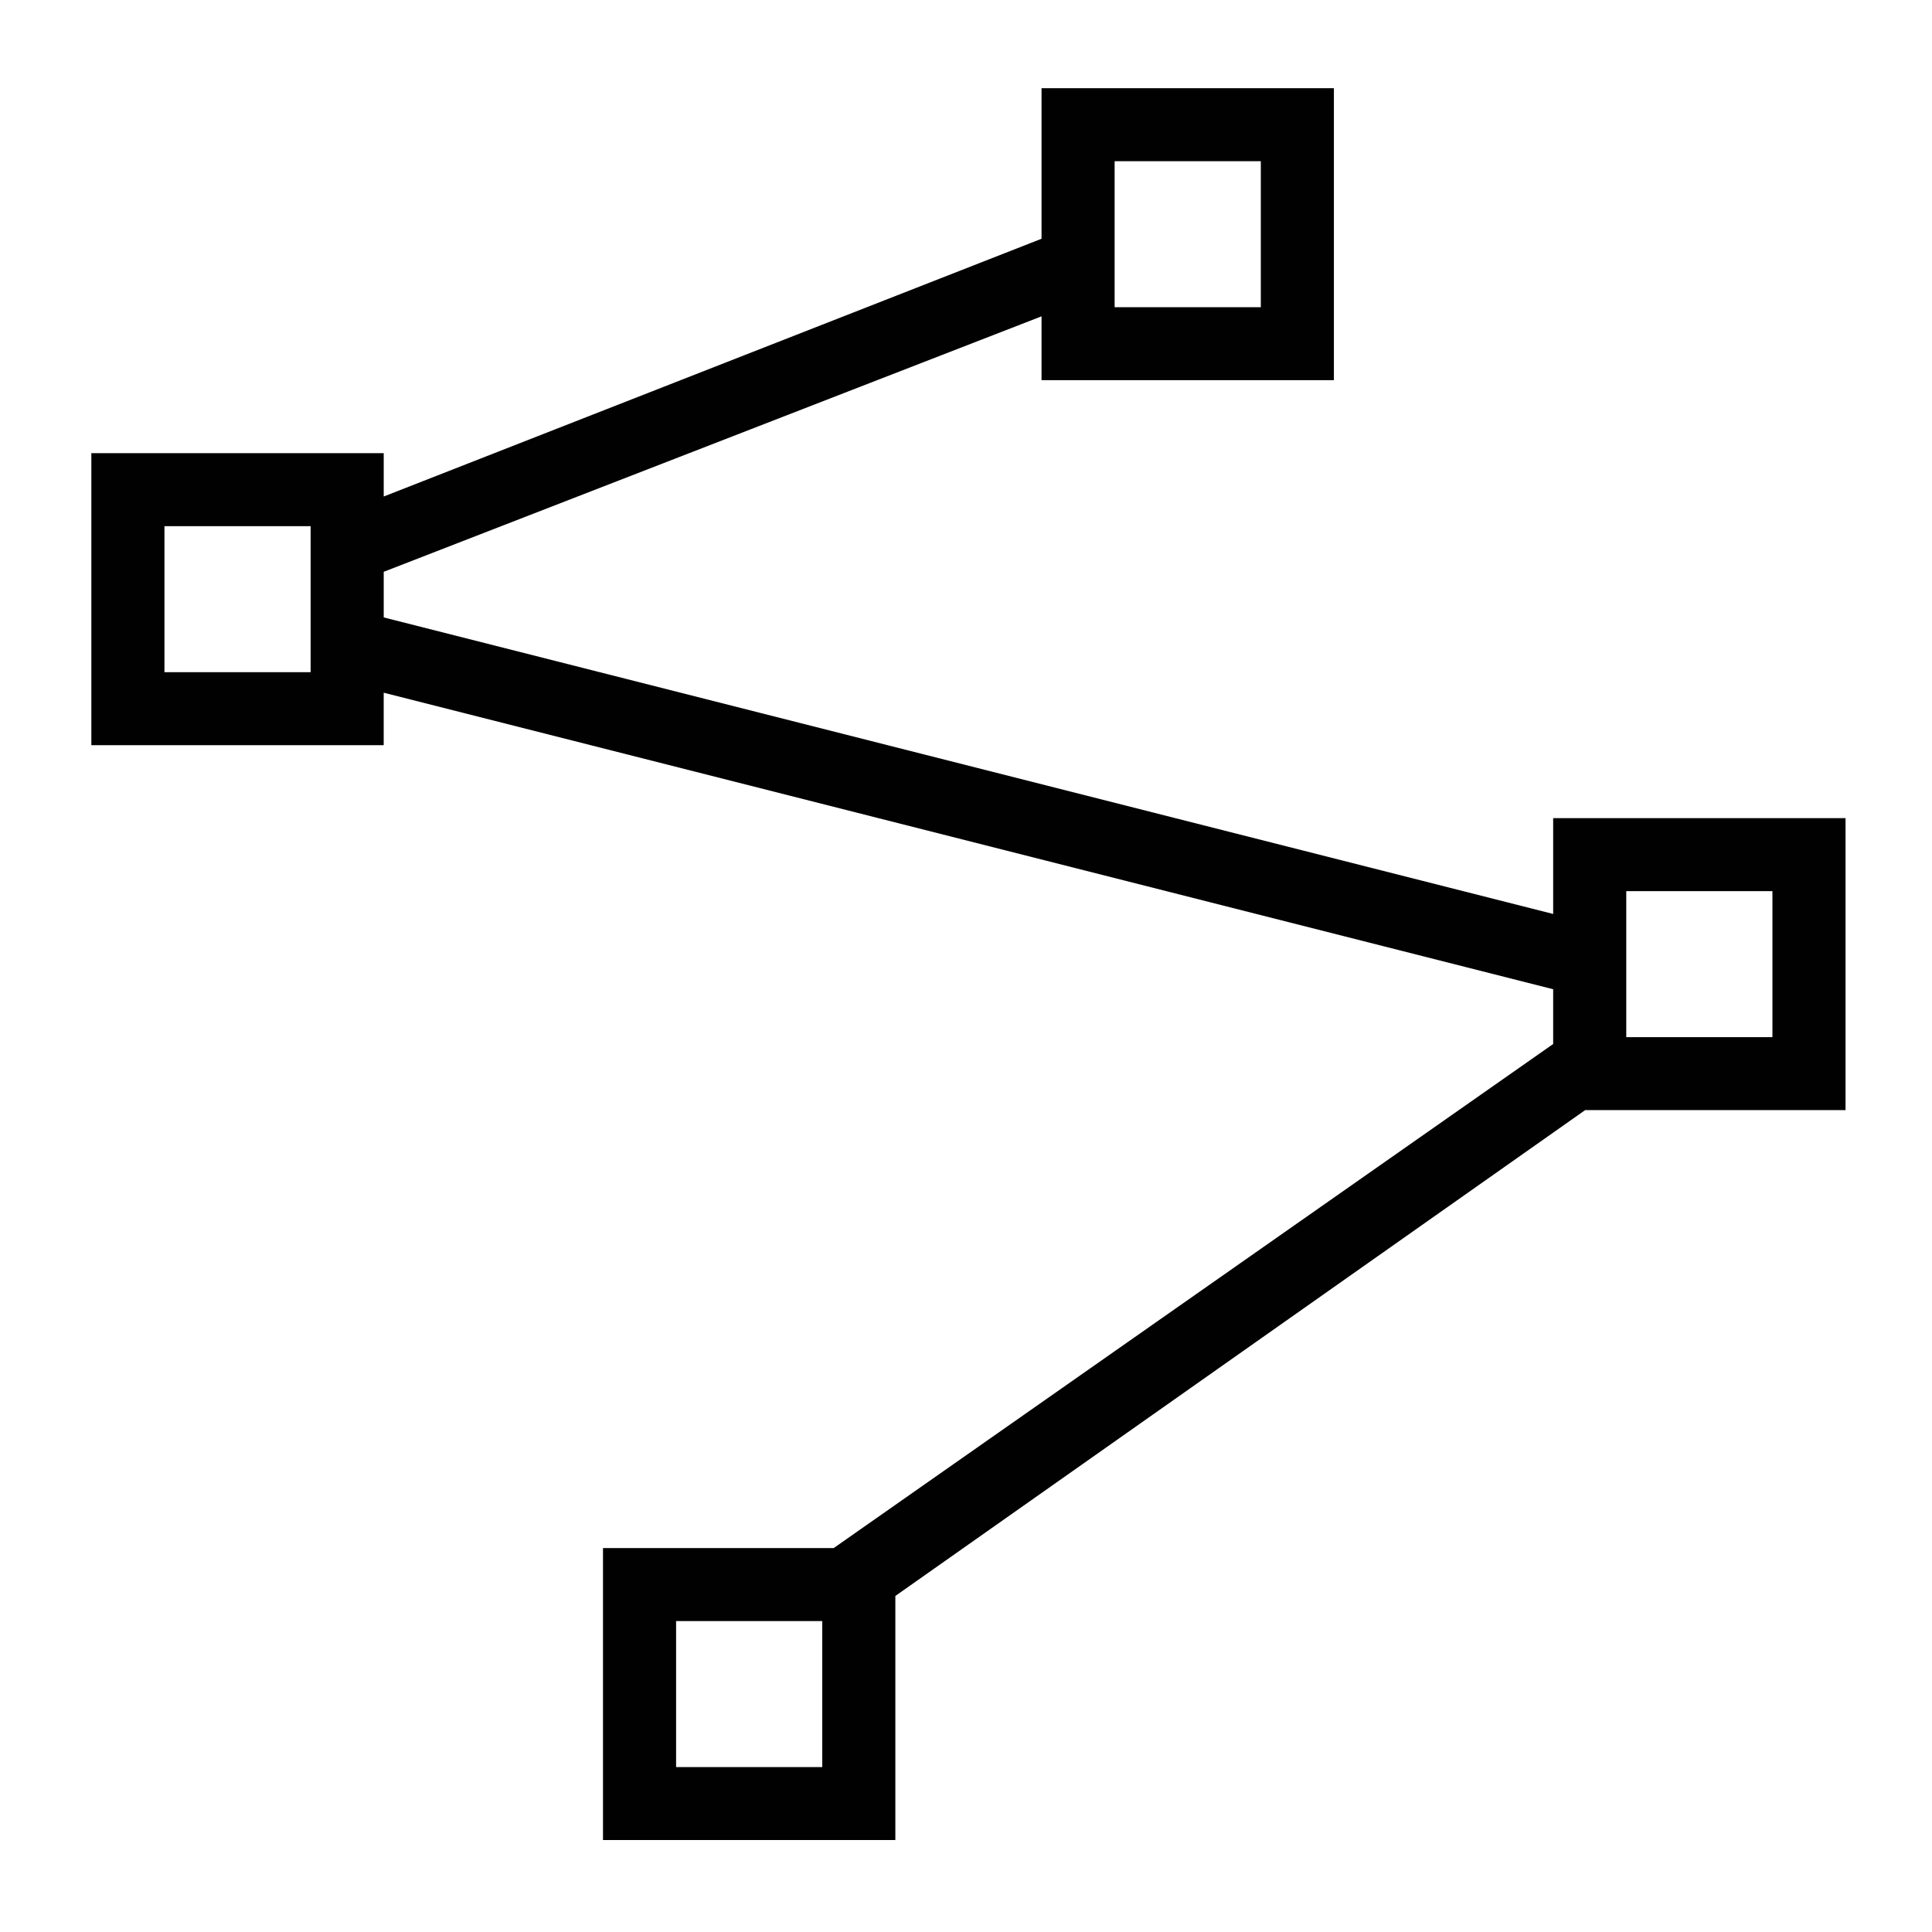
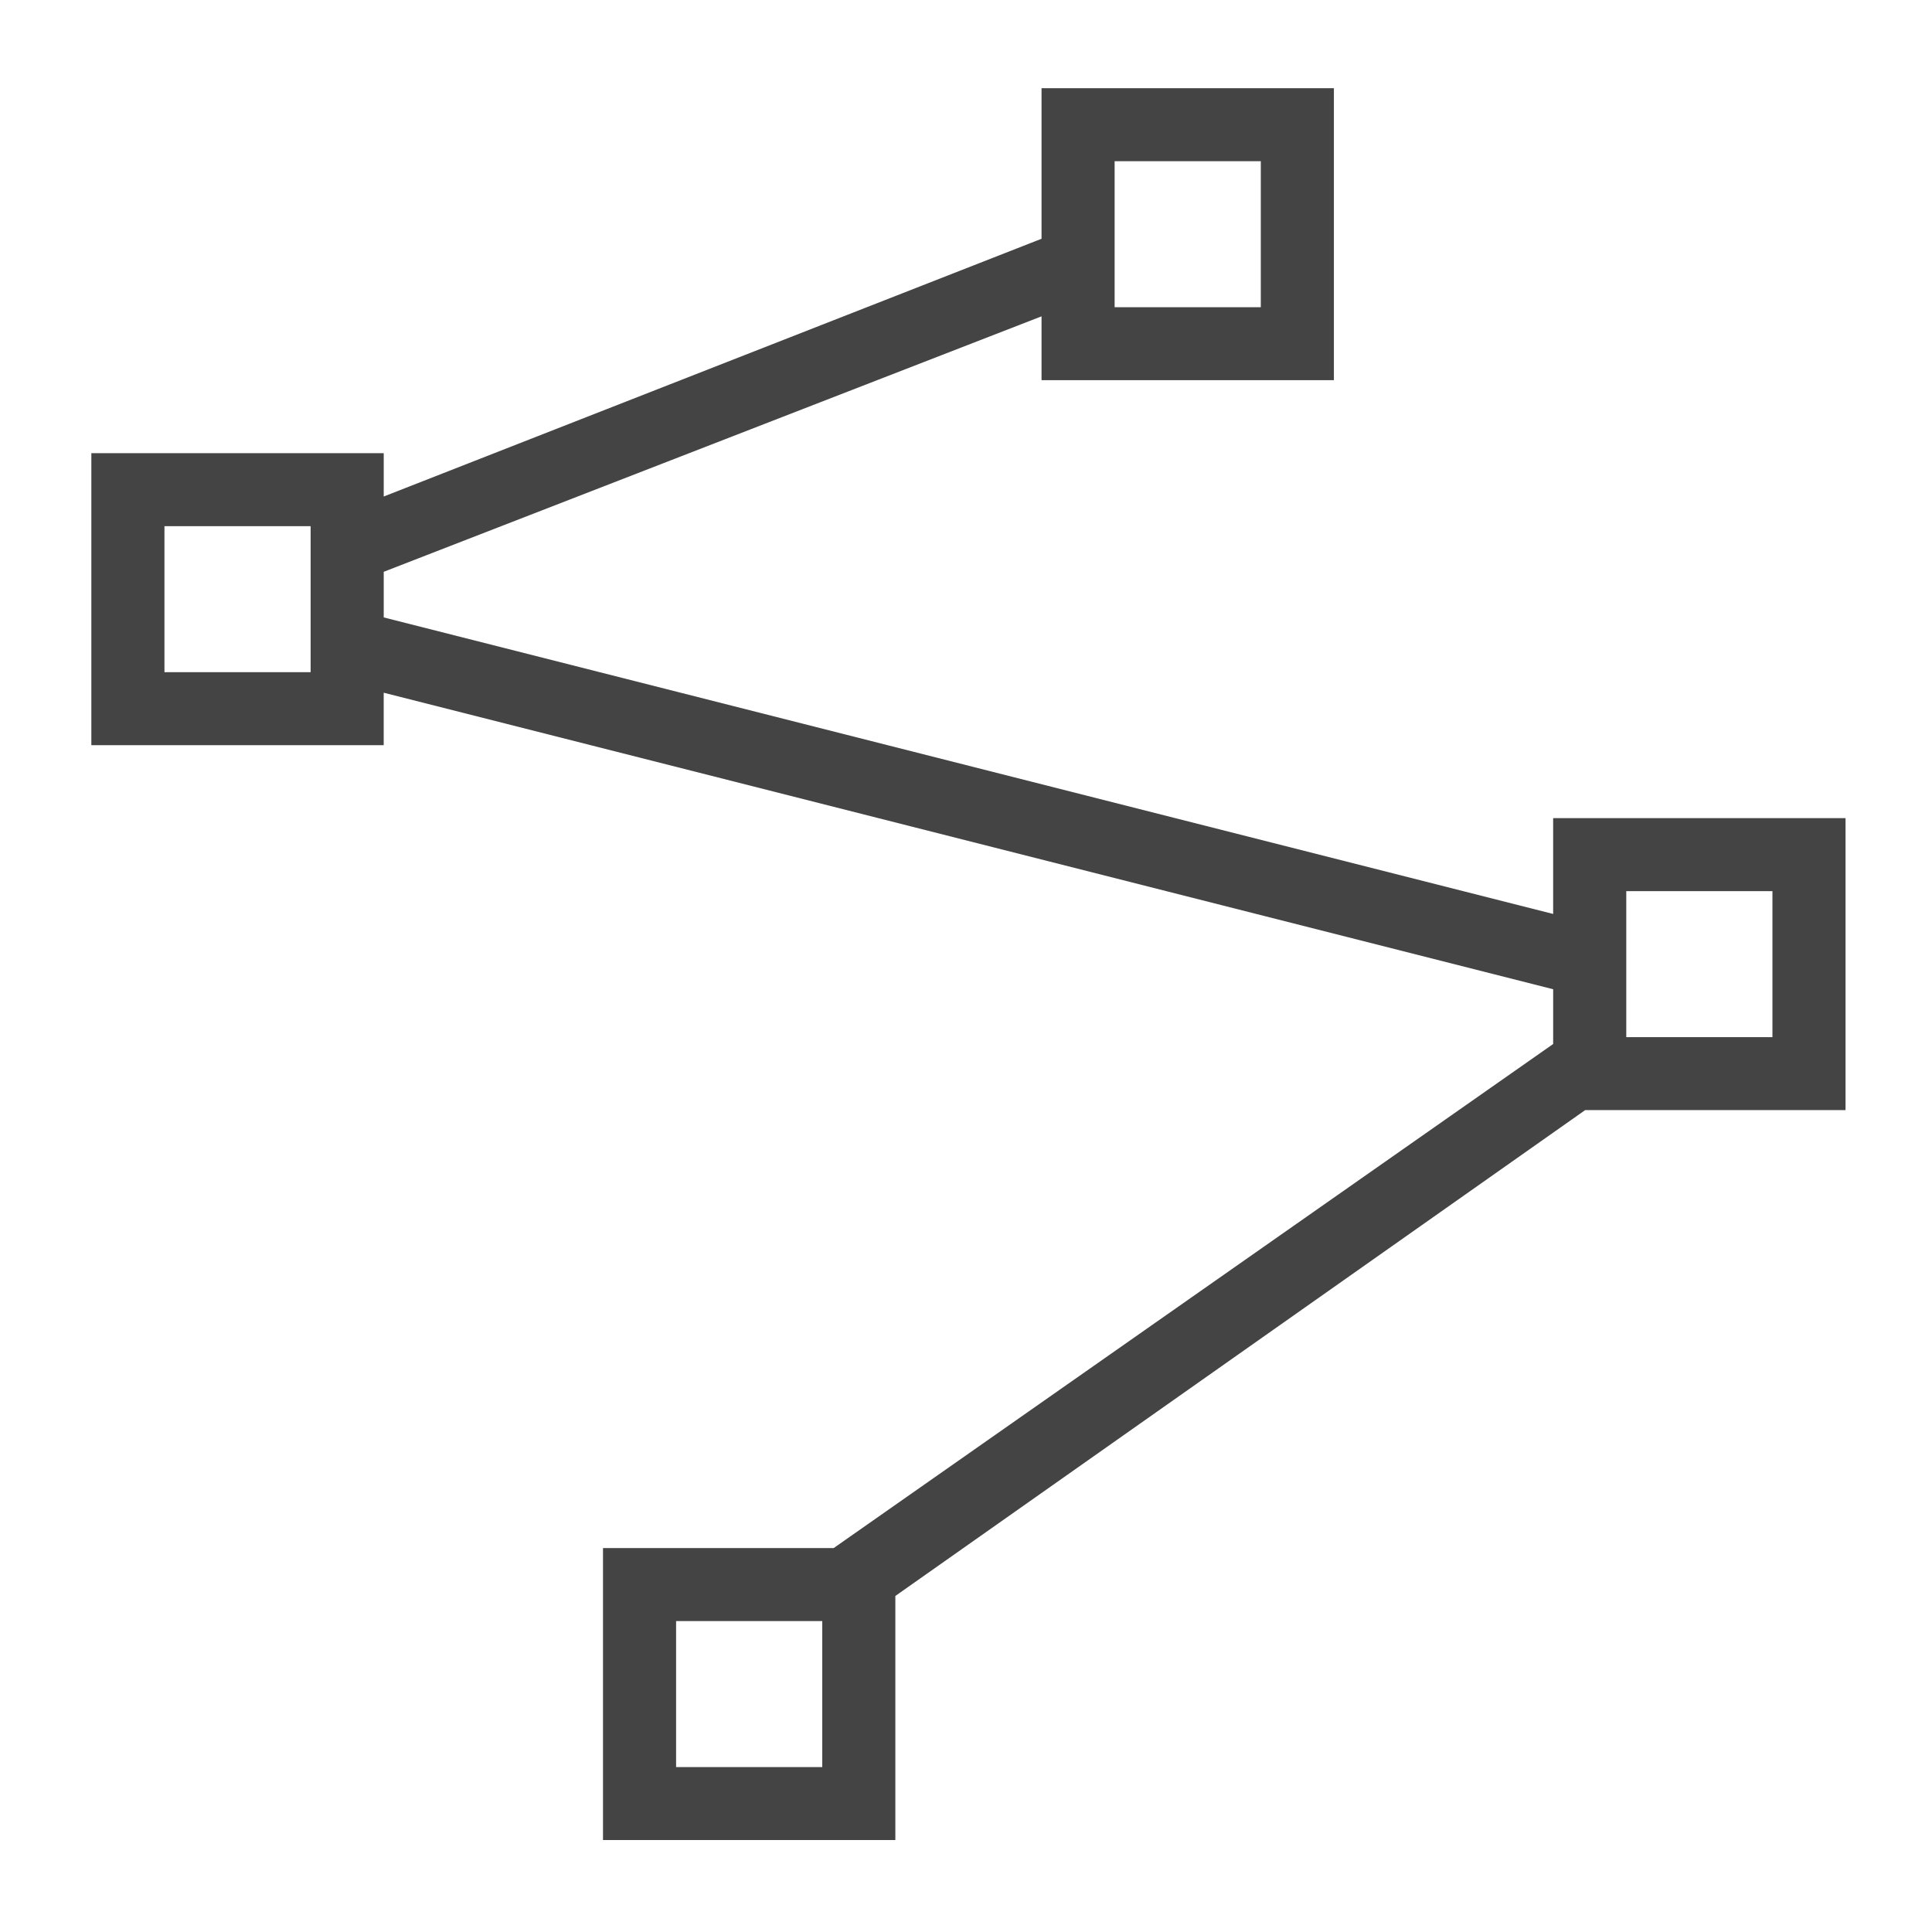
<svg xmlns="http://www.w3.org/2000/svg" version="1.1" id="Layer_1" x="0px" y="0px" width="300px" height="300px" viewBox="0 0 300 300" enable-background="new 0 0 300 300" xml:space="preserve">
-   <path fill="#010101" d="M280.9,127.044h-34.049h-5.677v5.667v9.208L59.584,95.873v-7.084L161.729,49.12v4.249v5.667h5.674h34.049  h5.674v-5.667V19.366v-5.667h-5.674h-34.049h-5.674v5.667v17.708L59.584,77.098v-1.064v-5.666H53.91H19.862h-5.677v5.666v34.003  v5.671h5.674h34.049h5.673v-5.666v-2.479l181.594,46.047v8.501l-111.721,78.273H99.307h-5.674v5.669v34.004v5.666h5.674h34.048  h5.674v-5.666v-32.237l107.112-75.441h0.711H280.9h5.674v-5.666V132.71v-5.667H280.9z M173.078,25.035h22.7v22.667h-22.7V25.035z   M48.234,104.374H25.536V81.706h22.698V104.374z M127.681,274.39h-22.698v-22.668h22.698V274.39z M275.223,161.047h-22.698v-22.668  h22.698V161.047z" />
+   <path fill="#444444" d="M280.9,127.044h-34.049h-5.678v5.667v9.208L59.584,95.873v-7.084L161.729,49.12v4.249v5.667h5.674h34.05  h5.674v-5.667V19.366v-5.667h-5.674h-34.05h-5.674v5.667v17.708L59.584,77.098v-1.064v-5.666H53.91H19.862h-5.677v5.666v34.003  v5.671h5.674h34.049h5.673v-5.666v-2.479l181.594,46.046v8.502l-111.721,78.272H99.307h-5.674v5.669v34.004v5.666h5.674h34.048  h5.674v-5.666V247.82l107.112-75.441h0.711H280.9h5.674v-5.666V132.71v-5.667L280.9,127.044L280.9,127.044z M173.078,25.035h22.699  v22.667h-22.699V25.035z M48.234,104.374H25.536V81.706h22.698V104.374z M127.681,274.391h-22.698v-22.668h22.698V274.391z   M275.223,161.047h-22.697v-22.668h22.697V161.047z" />
</svg>
